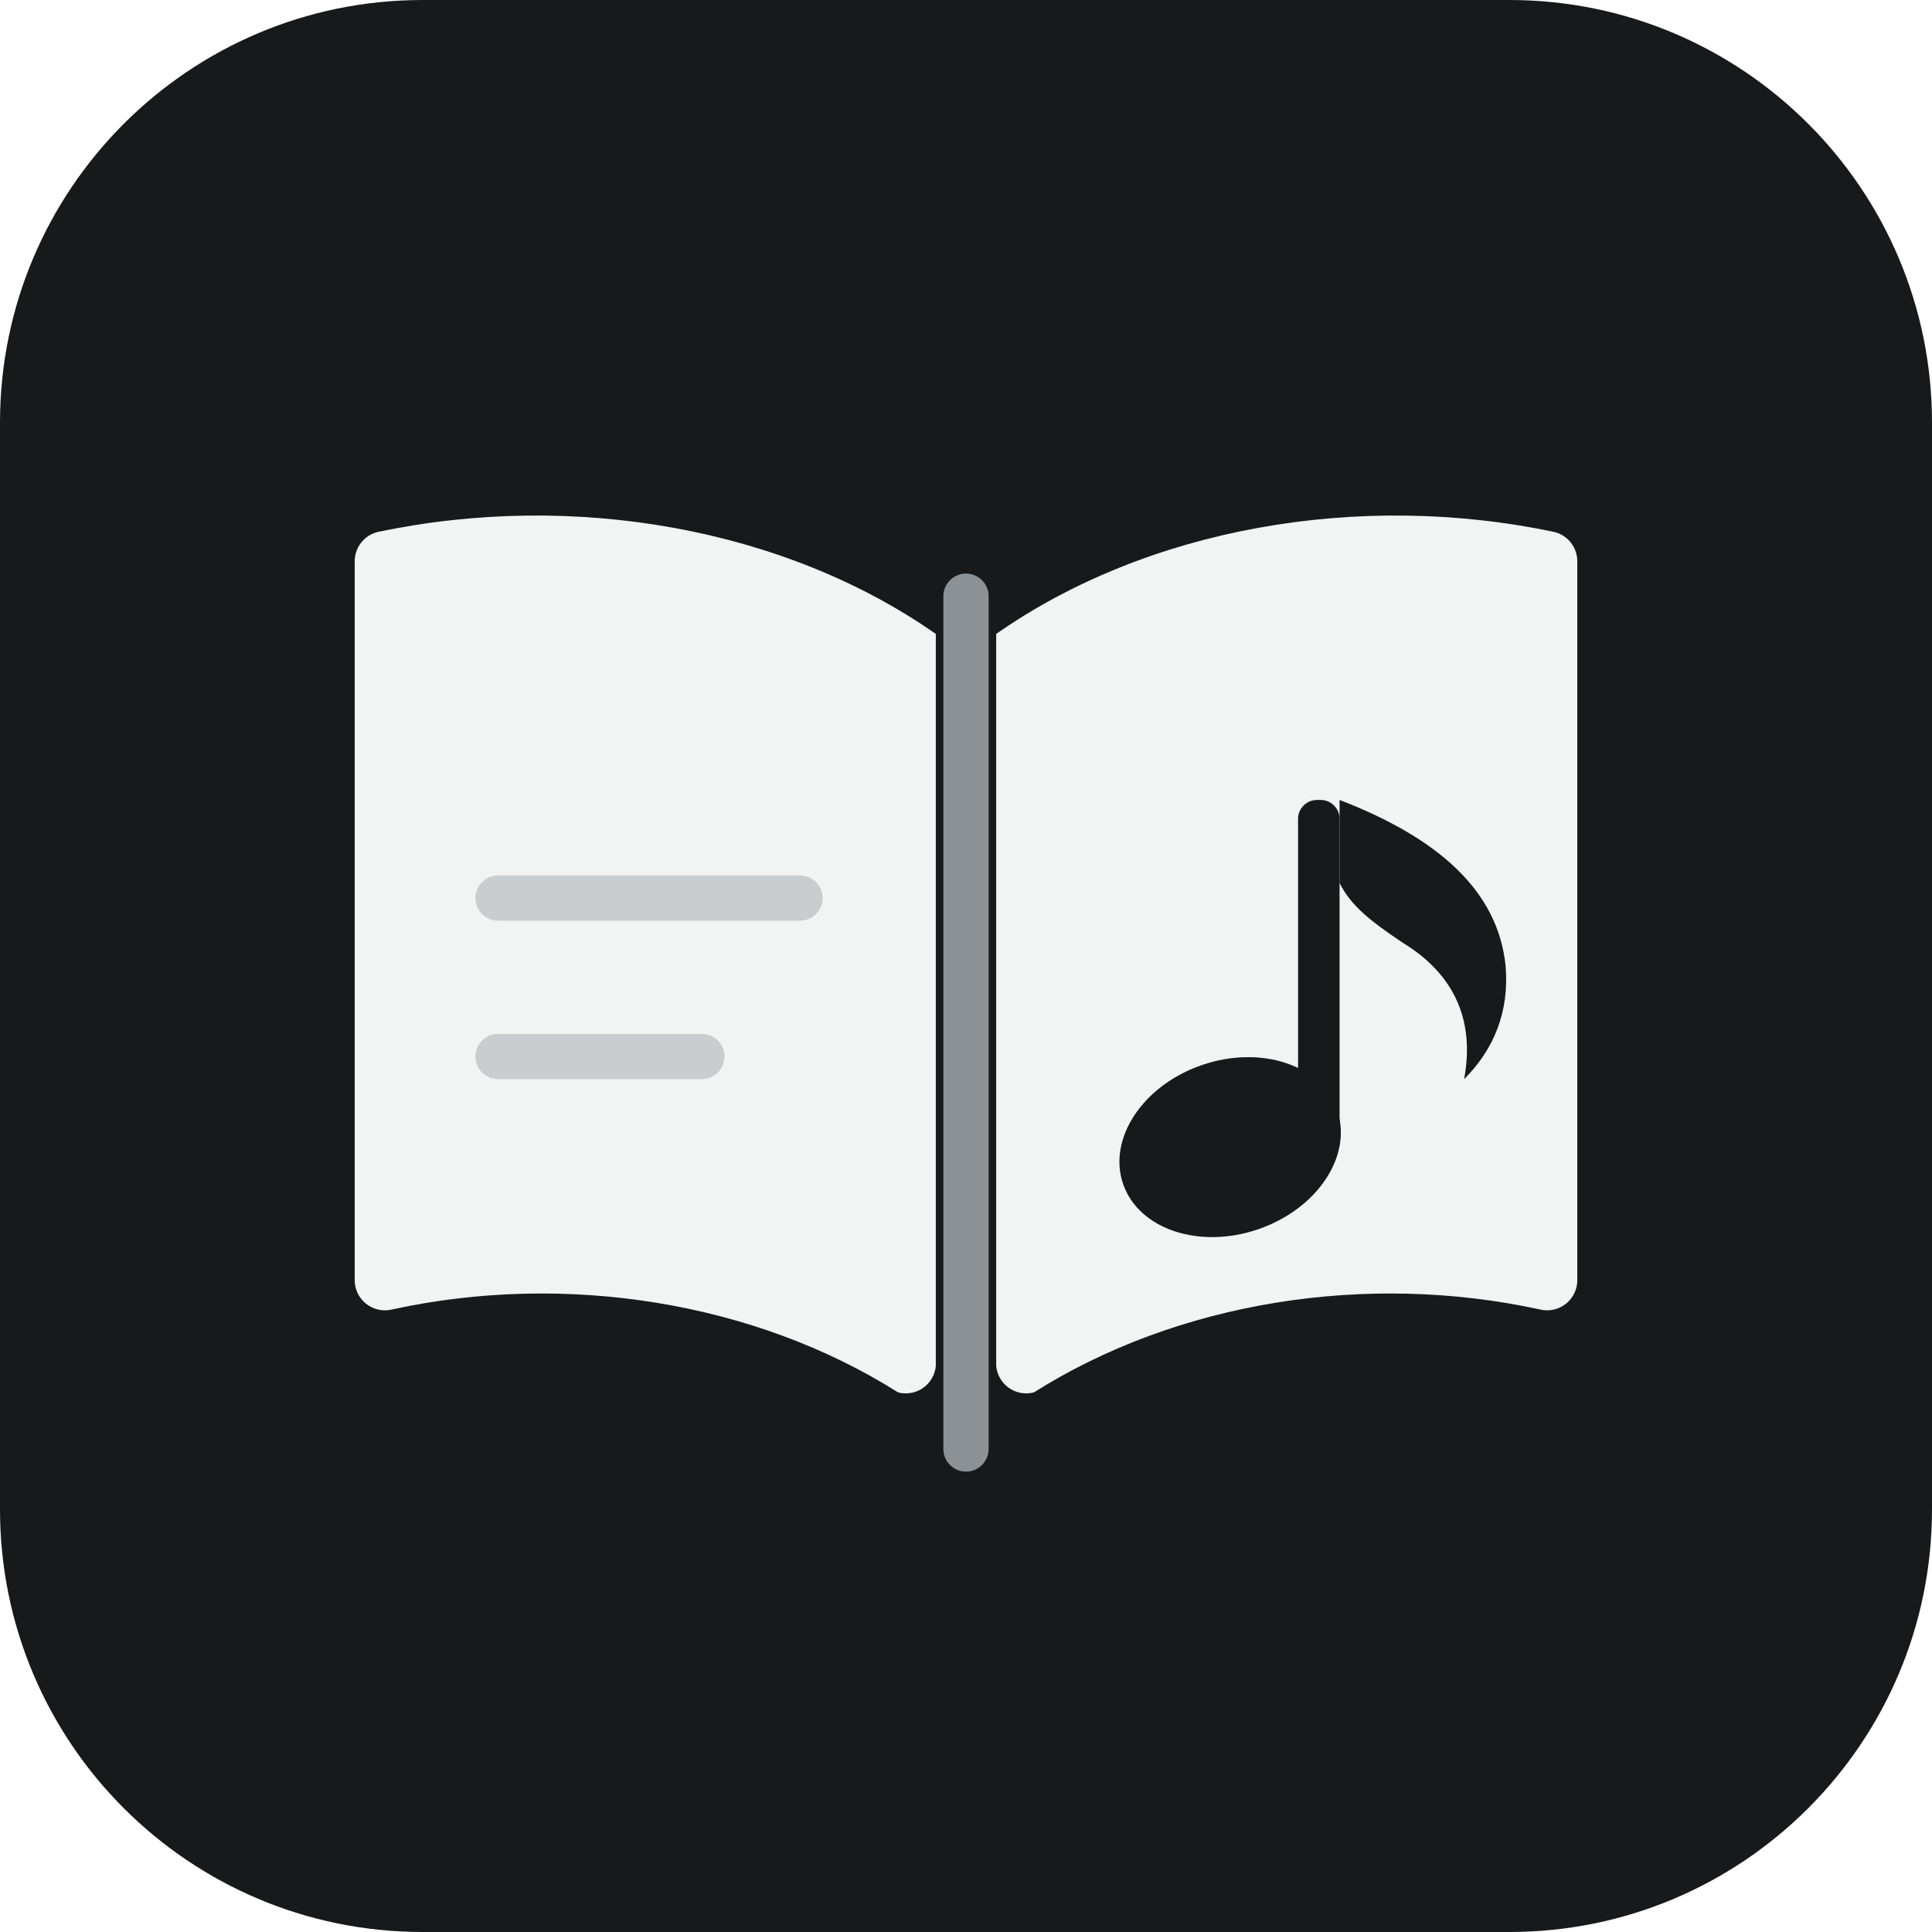
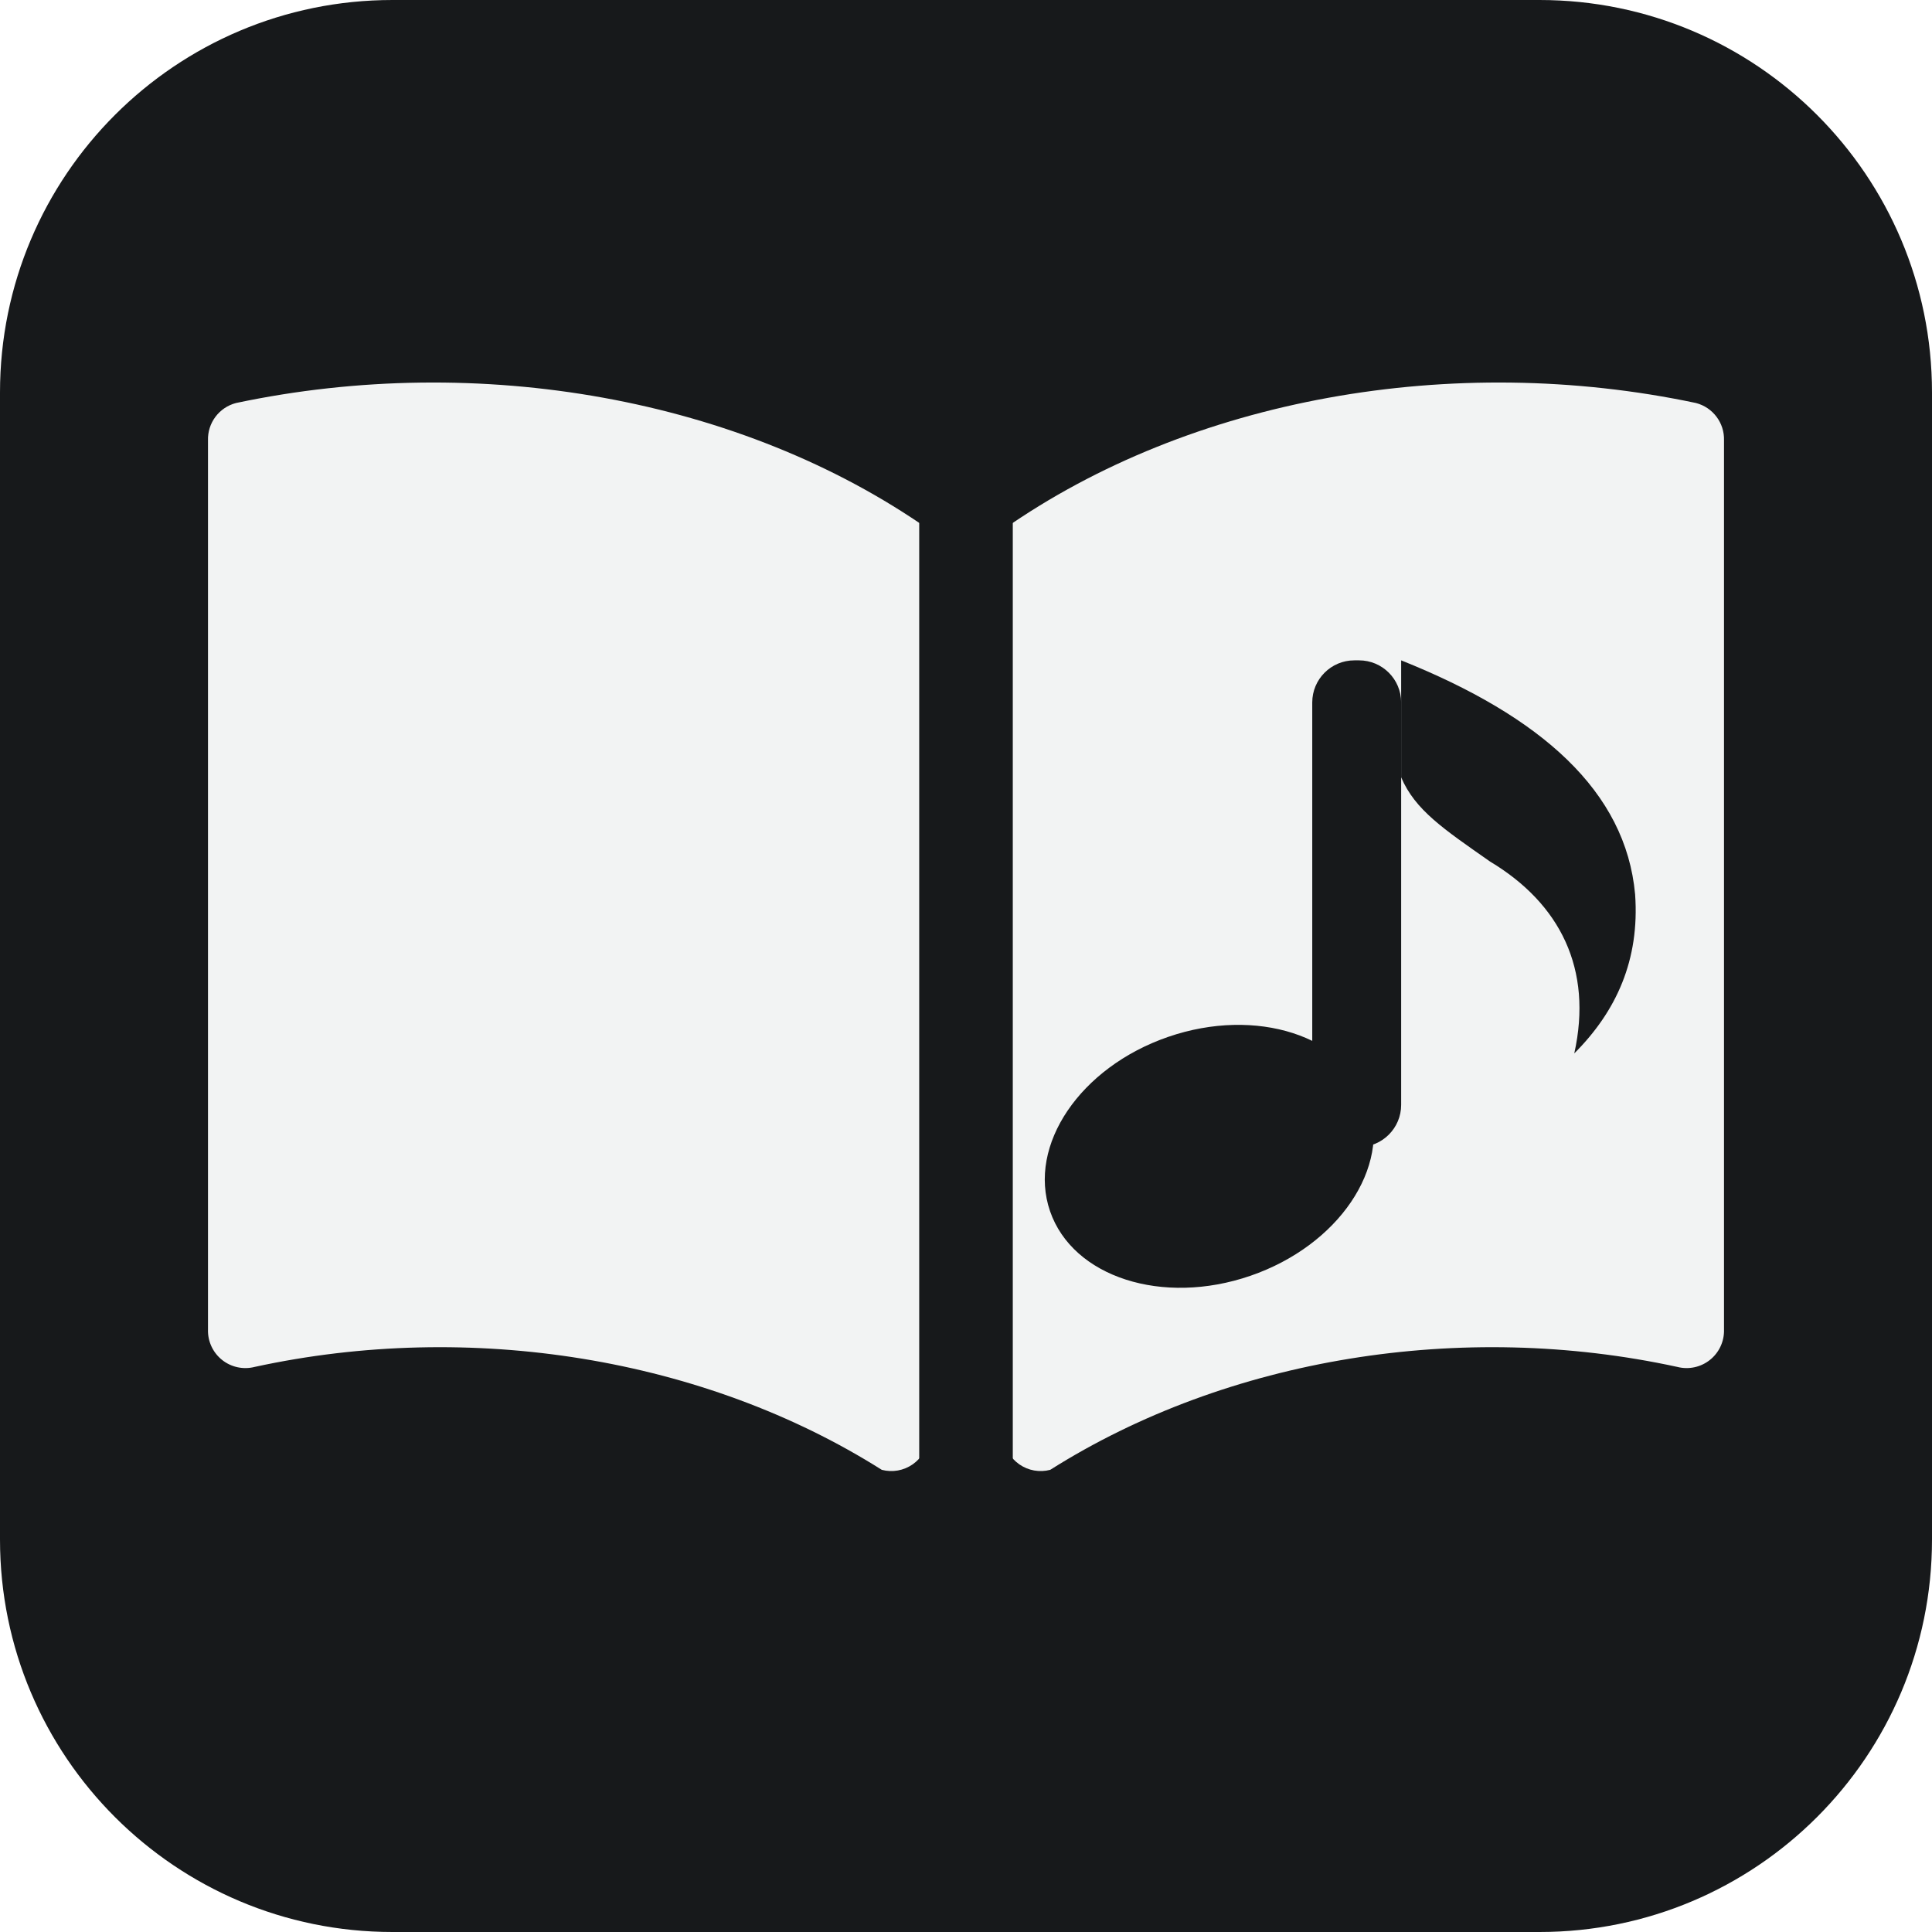
<svg xmlns="http://www.w3.org/2000/svg" viewBox="0 0 512 512" role="img" aria-label="Hymnal">
-   <rect width="512" height="512" rx="112" fill="#17191b" />
-   <g fill="#f2f3f3">
-     <path d="M248 168c-40-28-96-38-148-27a8 8 0 0 0-6 8v190a8 8 0 0 0 10 8c46-10 96-2 134 22a8 8 0 0 0 10-7V168z" />
-     <path d="M264 168c40-28 96-38 148-27a8 8 0 0 1 6 8v190a8 8 0 0 1-10 8c-46-10-96-2-134 22a8 8 0 0 1-10-7V168z" />
-   </g>
-   <rect x="250" y="152" width="12" height="238" rx="6" fill="#8b9195" />
-   <g fill="#c9cdcf">
-     <rect x="126" y="232" width="92" height="12" rx="6" />
-     <rect x="126" y="274" width="66" height="12" rx="6" />
-   </g>
-   <g fill="#17191b">
-     <rect x="344" y="212" width="11" height="92" rx="5" />
-     <path d="M355 212c26 10 42 24 44 44 1 12-3 22-11 30 3-16-3-28-16-36-9-6-14-10-17-16v-22z" />
-     <ellipse cx="326" cy="304" rx="30" ry="23" transform="rotate(-19 326 304)" />
+   <rect width="512" height="512" rx="104" fill="#17191b" />
+   <g transform="translate(256 268) scale(1.24) translate(-256 -271)">
+     <g fill="#f2f3f3">
+       <path d="M248 168c-40-28-96-38-148-27a8 8 0 0 0-6 8v190a8 8 0 0 0 10 8c46-10 96-2 134 22a8 8 0 0 0 10-7V168z" />
+       <path d="M264 168c40-28 96-38 148-27a8 8 0 0 1 6 8v190a8 8 0 0 1-10 8c-46-10-96-2-134 22a8 8 0 0 1-10-7V168z" />
+     </g>
+     <rect x="246" y="150" width="20" height="242" rx="10" fill="#17191b" />
+     <g fill="#17191b">
+       <rect x="330" y="196" width="19" height="104" rx="9" />
+       <path d="M349 196c30 12 48 28 50 50 1 14-4 25-13 34 4-18-3-32-18-41-10-7-16-11-19-18v-25z" />
+       <ellipse cx="308" cy="302" rx="36" ry="27" transform="rotate(-19 308 302)" />
+     </g>
  </g>
</svg>
